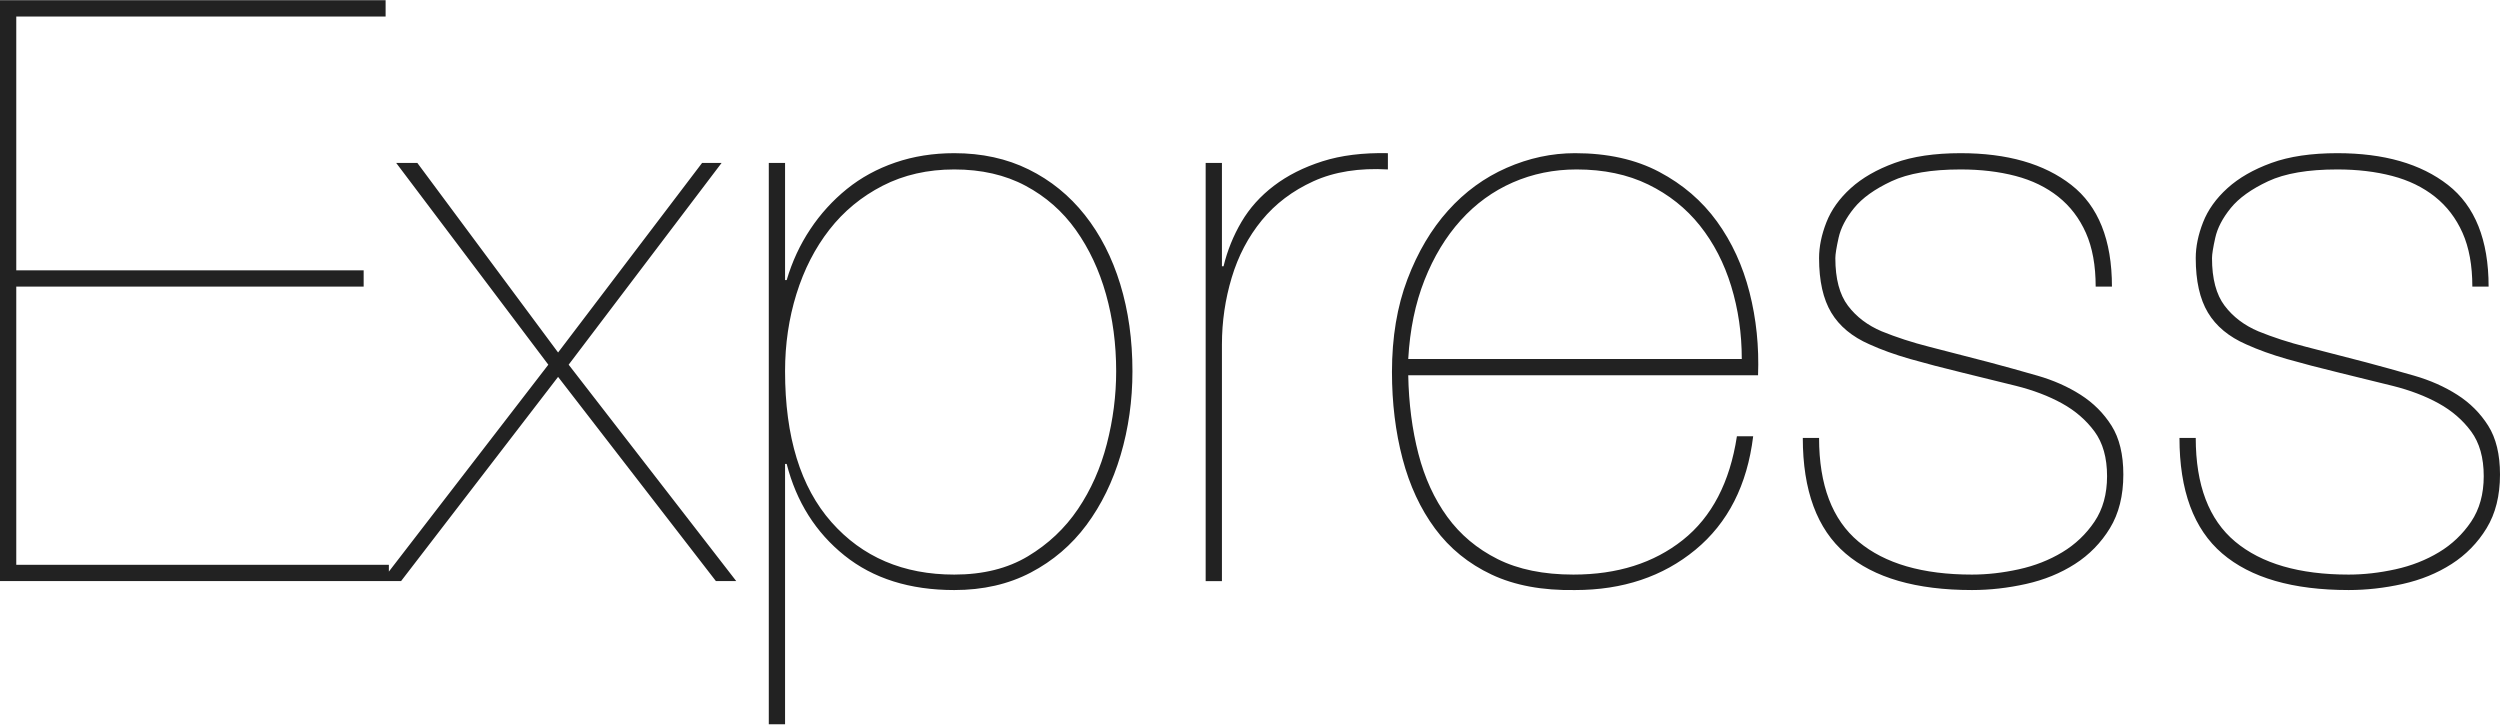
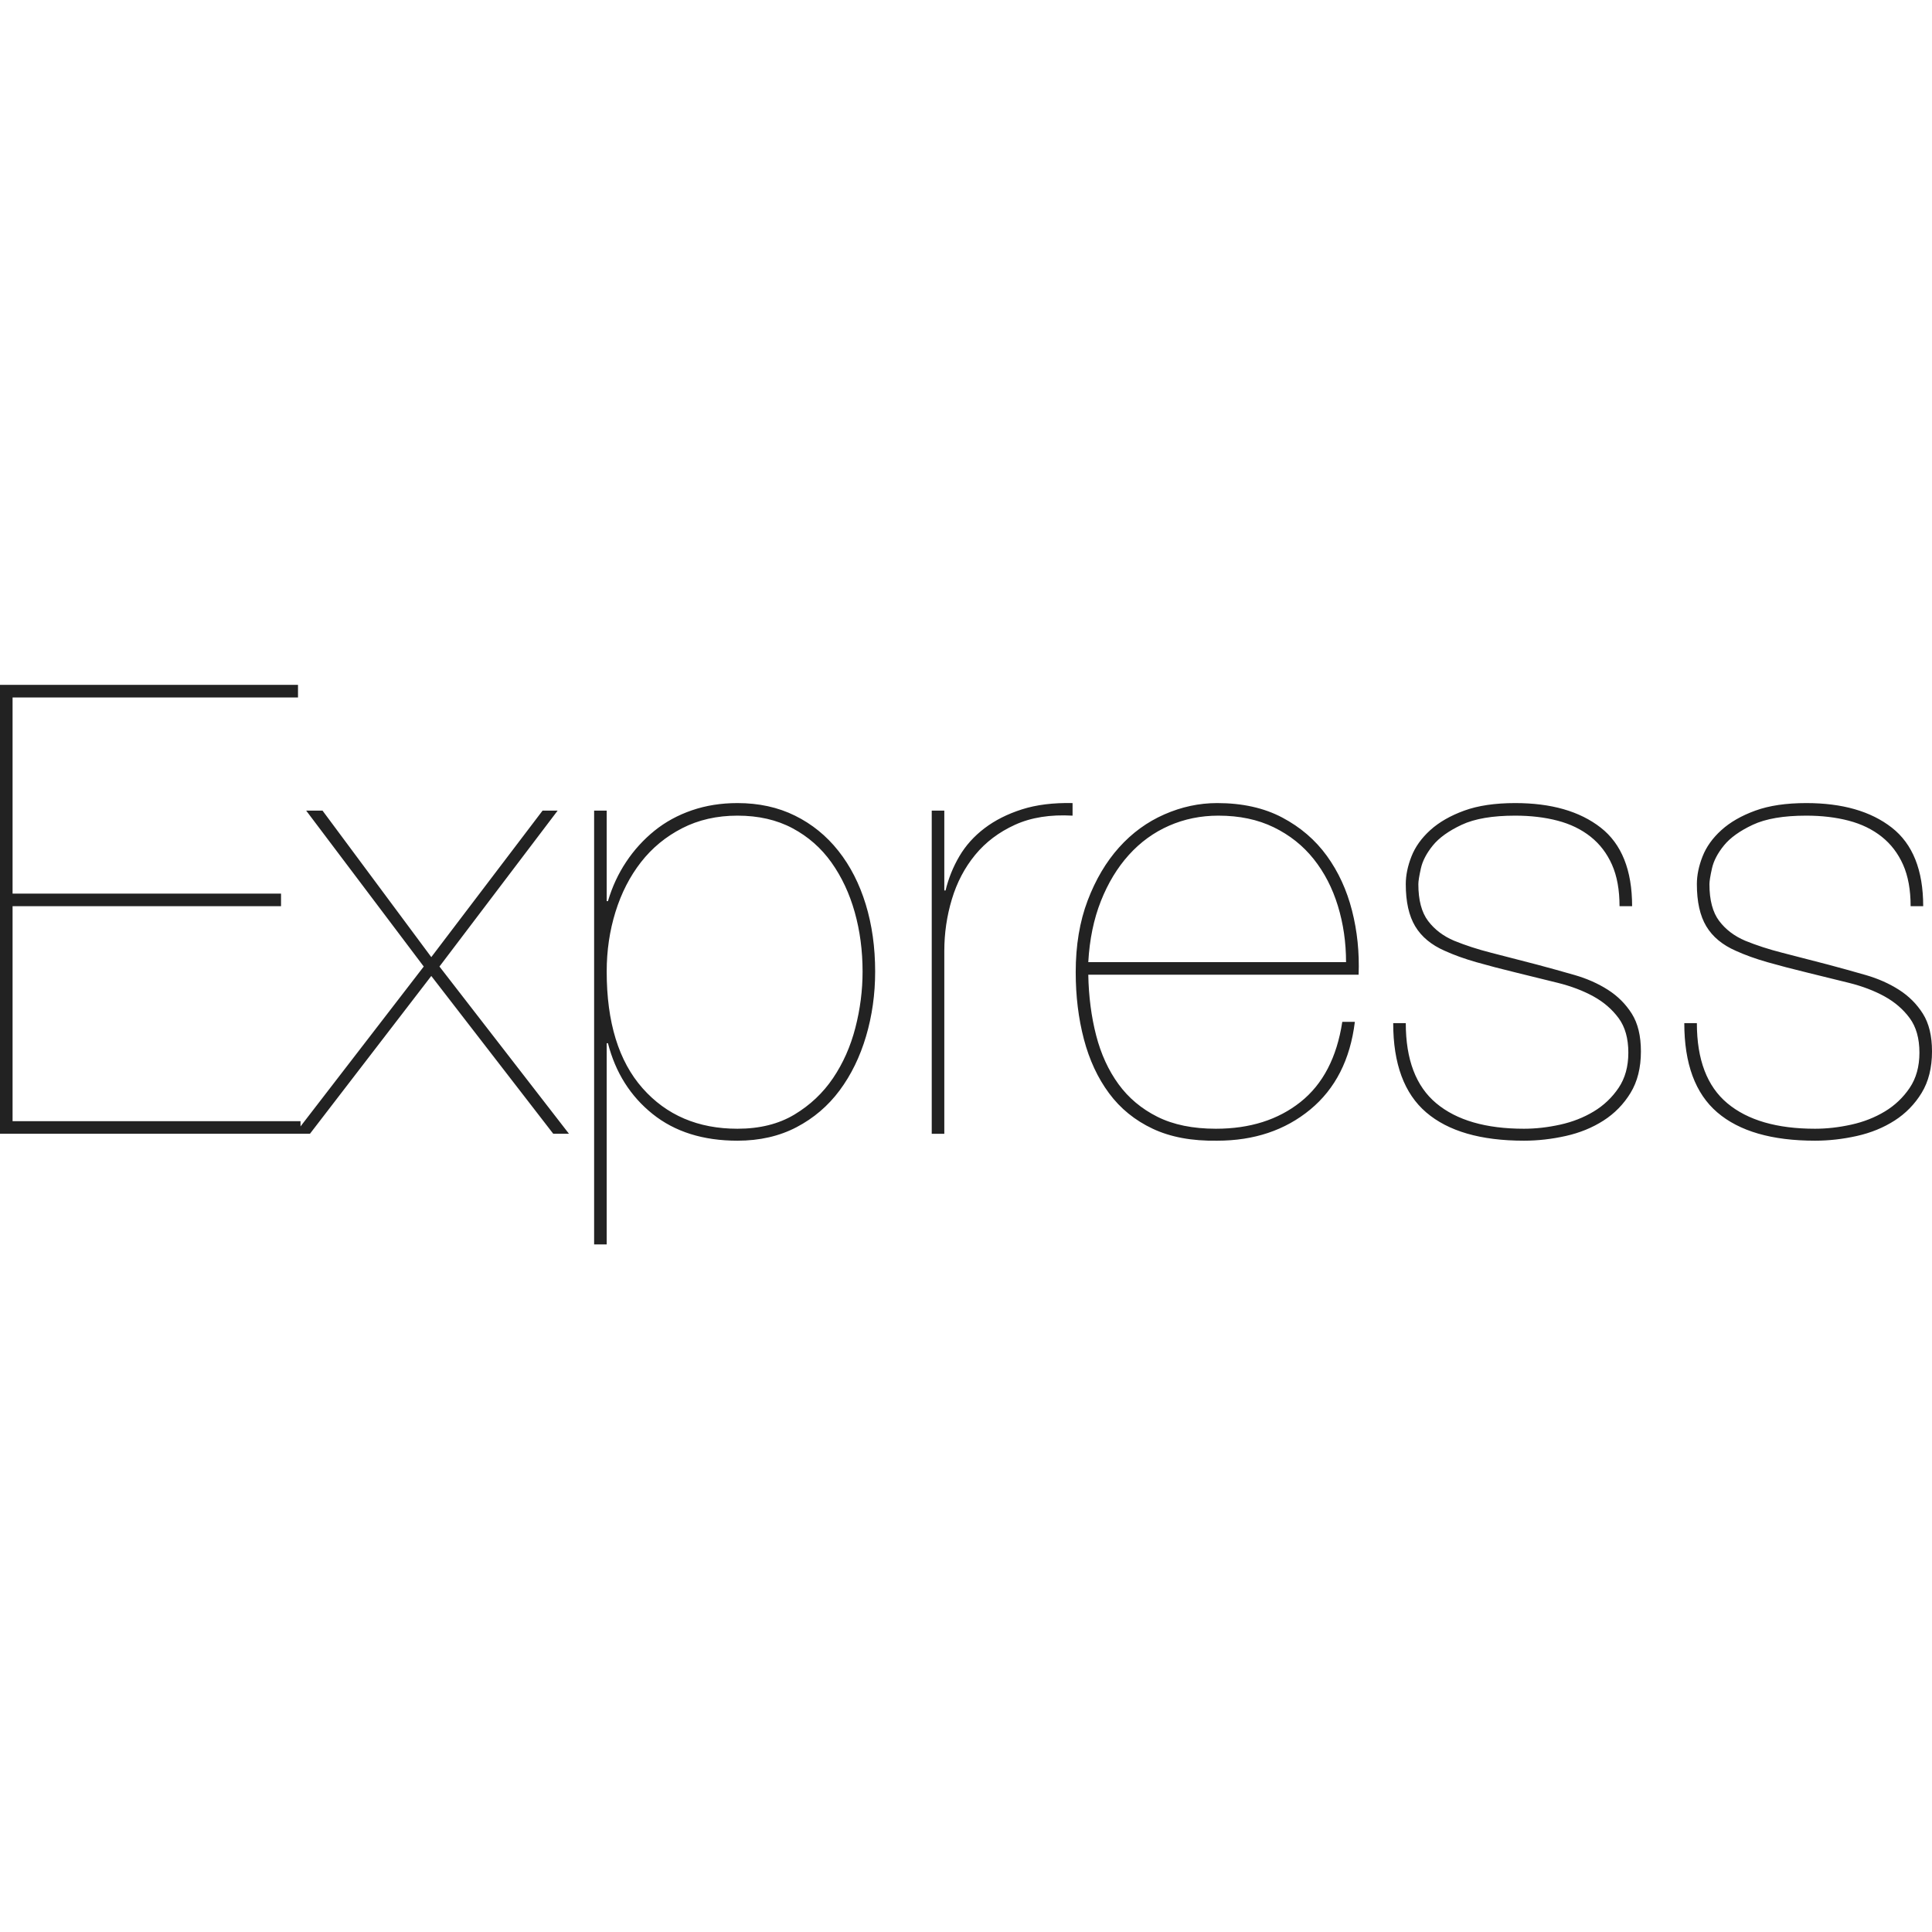
- <svg xmlns="http://www.w3.org/2000/svg" width="2500" height="728" viewBox="0 0 512 149">
+ <svg xmlns="http://www.w3.org/2000/svg" width="50px" height="50px" viewBox="0 0 512 149">
  <path d="M3.332 115.629V58.648h71.144v-3.333H3.332V3.332h75.642V0H0v118.961h79.64v-3.332H3.333zm140.455-82.307l-29.49 38.821-28.825-38.82H81.14l31.157 41.32L78.14 118.96h3.999l32.156-41.82 32.323 41.82h4.165l-34.322-44.319 31.323-41.32h-3.998zm16.994 114.963V94.97h.333c2 7.775 5.943 14.023 11.83 18.744 5.887 4.72 13.384 7.081 22.492 7.081 5.887 0 11.108-1.194 15.662-3.582s8.358-5.637 11.413-9.747c3.054-4.11 5.387-8.886 6.998-14.329 1.61-5.442 2.416-11.163 2.416-17.16 0-6.443-.834-12.386-2.5-17.828-1.666-5.443-4.082-10.164-7.247-14.162-3.166-3.999-6.998-7.11-11.497-9.33-4.498-2.222-9.58-3.333-15.245-3.333-4.332 0-8.358.639-12.079 1.916-3.721 1.278-7.025 3.082-9.913 5.415a36.674 36.674 0 0 0-7.498 8.247c-2.11 3.166-3.721 6.637-4.832 10.414h-.333V33.322h-3.332v114.963h3.332zm34.655-30.657c-10.44 0-18.827-3.582-25.158-10.746-6.331-7.164-9.497-17.467-9.497-30.907 0-5.554.778-10.83 2.333-15.828 1.555-4.998 3.804-9.386 6.747-13.162 2.944-3.777 6.582-6.776 10.913-8.997 4.332-2.222 9.22-3.333 14.662-3.333 5.554 0 10.414 1.111 14.579 3.333 4.165 2.221 7.609 5.248 10.33 9.08s4.776 8.22 6.165 13.162c1.388 4.943 2.082 10.191 2.082 15.745 0 4.999-.638 9.97-1.916 14.912-1.277 4.943-3.249 9.386-5.915 13.33-2.665 3.942-6.08 7.163-10.246 9.663-4.166 2.499-9.192 3.748-15.079 3.748zm54.816 1.333V70.477c0-4.665.666-9.22 2-13.662 1.332-4.443 3.387-8.359 6.164-11.746 2.777-3.388 6.303-6.054 10.58-7.998 4.276-1.944 9.358-2.749 15.245-2.416v-3.332c-5.11-.11-9.58.444-13.412 1.666-3.833 1.222-7.137 2.888-9.914 4.999-2.777 2.11-4.998 4.581-6.664 7.414a33.15 33.15 0 0 0-3.666 9.08h-.333v-21.16h-3.332v85.64h3.332zm38.154-42.153h71.643c.223-5.887-.36-11.551-1.749-16.994-1.388-5.443-3.61-10.275-6.664-14.495-3.055-4.221-6.998-7.609-11.83-10.164-4.832-2.555-10.58-3.832-17.244-3.832-4.777 0-9.442 1-13.996 3-4.554 1.999-8.553 4.914-11.996 8.746-3.443 3.832-6.22 8.525-8.33 14.08-2.11 5.553-3.166 11.884-3.166 18.993 0 6.331.722 12.246 2.166 17.744 1.444 5.498 3.665 10.275 6.664 14.329 3 4.054 6.86 7.192 11.58 9.413 4.72 2.222 10.413 3.277 17.078 3.166 9.774 0 17.994-2.75 24.658-8.247 6.665-5.499 10.608-13.246 11.83-23.243h-3.332c-1.444 9.442-5.138 16.523-11.08 21.243-5.943 4.721-13.412 7.081-22.41 7.081-6.109 0-11.274-1.055-15.495-3.165-4.22-2.11-7.664-4.999-10.33-8.664-2.665-3.666-4.637-7.97-5.914-12.913-1.278-4.942-1.972-10.302-2.083-16.078zm68.311-3.332h-68.31c.332-5.998 1.443-11.385 3.331-16.161 1.889-4.777 4.36-8.859 7.415-12.246 3.054-3.388 6.609-5.97 10.663-7.748 4.054-1.777 8.414-2.666 13.079-2.666 5.554 0 10.44 1.028 14.662 3.083 4.22 2.055 7.747 4.86 10.58 8.414 2.832 3.554 4.97 7.692 6.414 12.412 1.444 4.721 2.166 9.692 2.166 14.912zm72.477-14.828h3.332c0-9.553-2.777-16.495-8.33-20.827-5.555-4.332-13.108-6.498-22.66-6.498-5.332 0-9.83.667-13.496 2-3.665 1.332-6.664 3.054-8.997 5.164-2.332 2.11-3.998 4.443-4.998 6.998-1 2.555-1.5 4.999-1.5 7.331 0 4.665.833 8.386 2.5 11.163 1.666 2.777 4.276 4.943 7.83 6.498 2.444 1.11 5.22 2.11 8.331 3 3.11.888 6.72 1.832 10.83 2.831 3.665.89 7.275 1.778 10.83 2.666 3.554.889 6.692 2.083 9.413 3.582 2.722 1.5 4.943 3.416 6.665 5.749 1.721 2.332 2.582 5.387 2.582 9.163 0 3.666-.86 6.776-2.582 9.33a20.815 20.815 0 0 1-6.581 6.249c-2.666 1.61-5.638 2.776-8.914 3.498-3.277.722-6.47 1.083-9.58 1.083-10.108 0-17.856-2.249-23.243-6.747-5.387-4.499-8.08-11.58-8.08-21.244h-3.333c0 10.775 2.916 18.661 8.747 23.66 5.832 4.998 14.468 7.497 25.909 7.497 3.665 0 7.358-.417 11.08-1.25 3.72-.833 7.053-2.193 9.996-4.082a22.592 22.592 0 0 0 7.164-7.33c1.833-3 2.75-6.665 2.75-10.997 0-4.11-.806-7.442-2.416-9.997-1.611-2.554-3.721-4.665-6.332-6.331-2.61-1.666-5.553-2.971-8.83-3.915a516.08 516.08 0 0 0-9.914-2.75 1726.675 1726.675 0 0 0-12.246-3.165c-3.498-.889-6.747-1.944-9.746-3.166-2.888-1.222-5.193-2.971-6.915-5.248-1.722-2.277-2.582-5.526-2.582-9.747 0-.777.222-2.166.666-4.165.444-2 1.5-4.027 3.166-6.082 1.666-2.054 4.22-3.887 7.664-5.498 3.443-1.61 8.164-2.416 14.162-2.416 4.11 0 7.858.445 11.246 1.333 3.388.889 6.304 2.305 8.747 4.249 2.444 1.944 4.332 4.415 5.665 7.414 1.333 3 2 6.665 2 10.997zm77.141 0h3.332c0-9.553-2.776-16.495-8.33-20.827-5.554-4.332-13.107-6.498-22.66-6.498-5.331 0-9.83.667-13.495 2-3.666 1.332-6.665 3.054-8.997 5.164-2.333 2.11-3.999 4.443-4.999 6.998-1 2.555-1.499 4.999-1.499 7.331 0 4.665.833 8.386 2.5 11.163 1.665 2.777 4.276 4.943 7.83 6.498 2.444 1.11 5.22 2.11 8.33 3 3.11.888 6.72 1.832 10.83 2.831 3.666.89 7.276 1.778 10.83 2.666 3.555.889 6.692 2.083 9.414 3.582 2.721 1.5 4.943 3.416 6.664 5.749 1.722 2.332 2.583 5.387 2.583 9.163 0 3.666-.861 6.776-2.583 9.33a20.815 20.815 0 0 1-6.58 6.249c-2.667 1.61-5.638 2.776-8.915 3.498-3.276.722-6.47 1.083-9.58 1.083-10.108 0-17.855-2.249-23.242-6.747-5.388-4.499-8.081-11.58-8.081-21.244h-3.332c0 10.775 2.915 18.661 8.747 23.66 5.831 4.998 14.467 7.497 25.908 7.497 3.666 0 7.359-.417 11.08-1.25 3.72-.833 7.053-2.193 9.997-4.082a22.592 22.592 0 0 0 7.164-7.33c1.833-3 2.749-6.665 2.749-10.997 0-4.11-.805-7.442-2.416-9.997-1.61-2.554-3.72-4.665-6.331-6.331-2.61-1.666-5.554-2.971-8.83-3.915a516.071 516.071 0 0 0-9.914-2.75 1726.65 1726.65 0 0 0-12.246-3.165c-3.499-.889-6.748-1.944-9.747-3.166-2.888-1.222-5.193-2.971-6.914-5.248-1.722-2.277-2.583-5.526-2.583-9.747 0-.777.222-2.166.667-4.165.444-2 1.5-4.027 3.165-6.082 1.666-2.054 4.221-3.887 7.664-5.498 3.444-1.61 8.164-2.416 14.163-2.416 4.11 0 7.858.445 11.246 1.333 3.388.889 6.303 2.305 8.747 4.249 2.444 1.944 4.332 4.415 5.665 7.414 1.333 3 2 6.665 2 10.997z" fill="#222" />
</svg>
